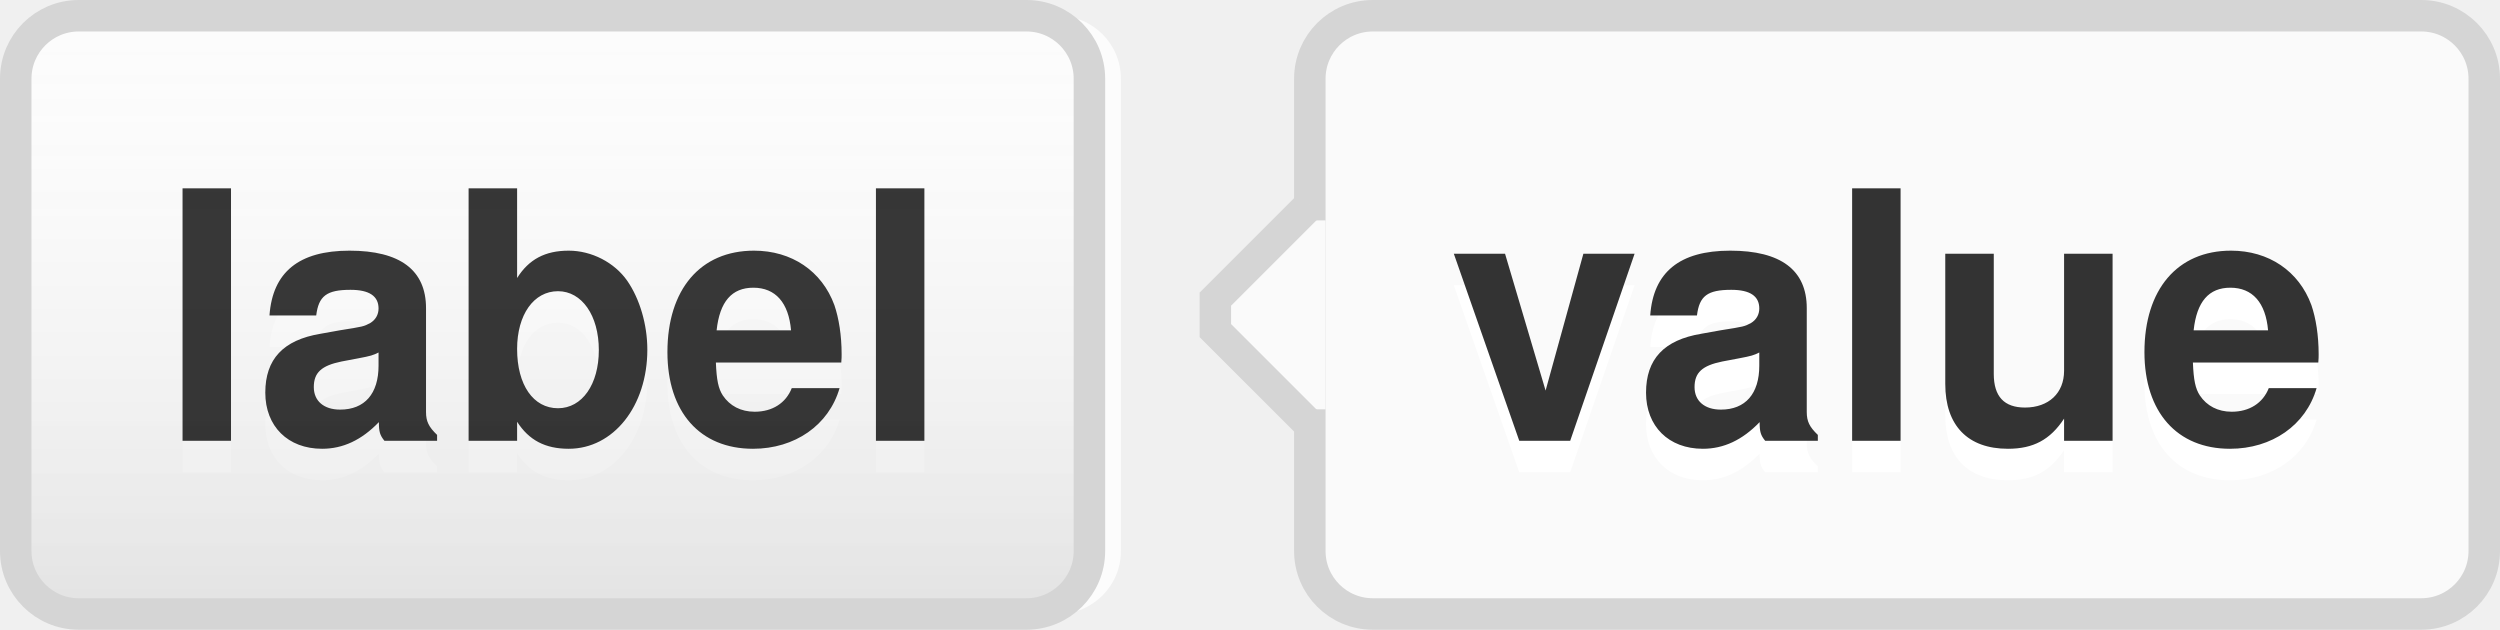
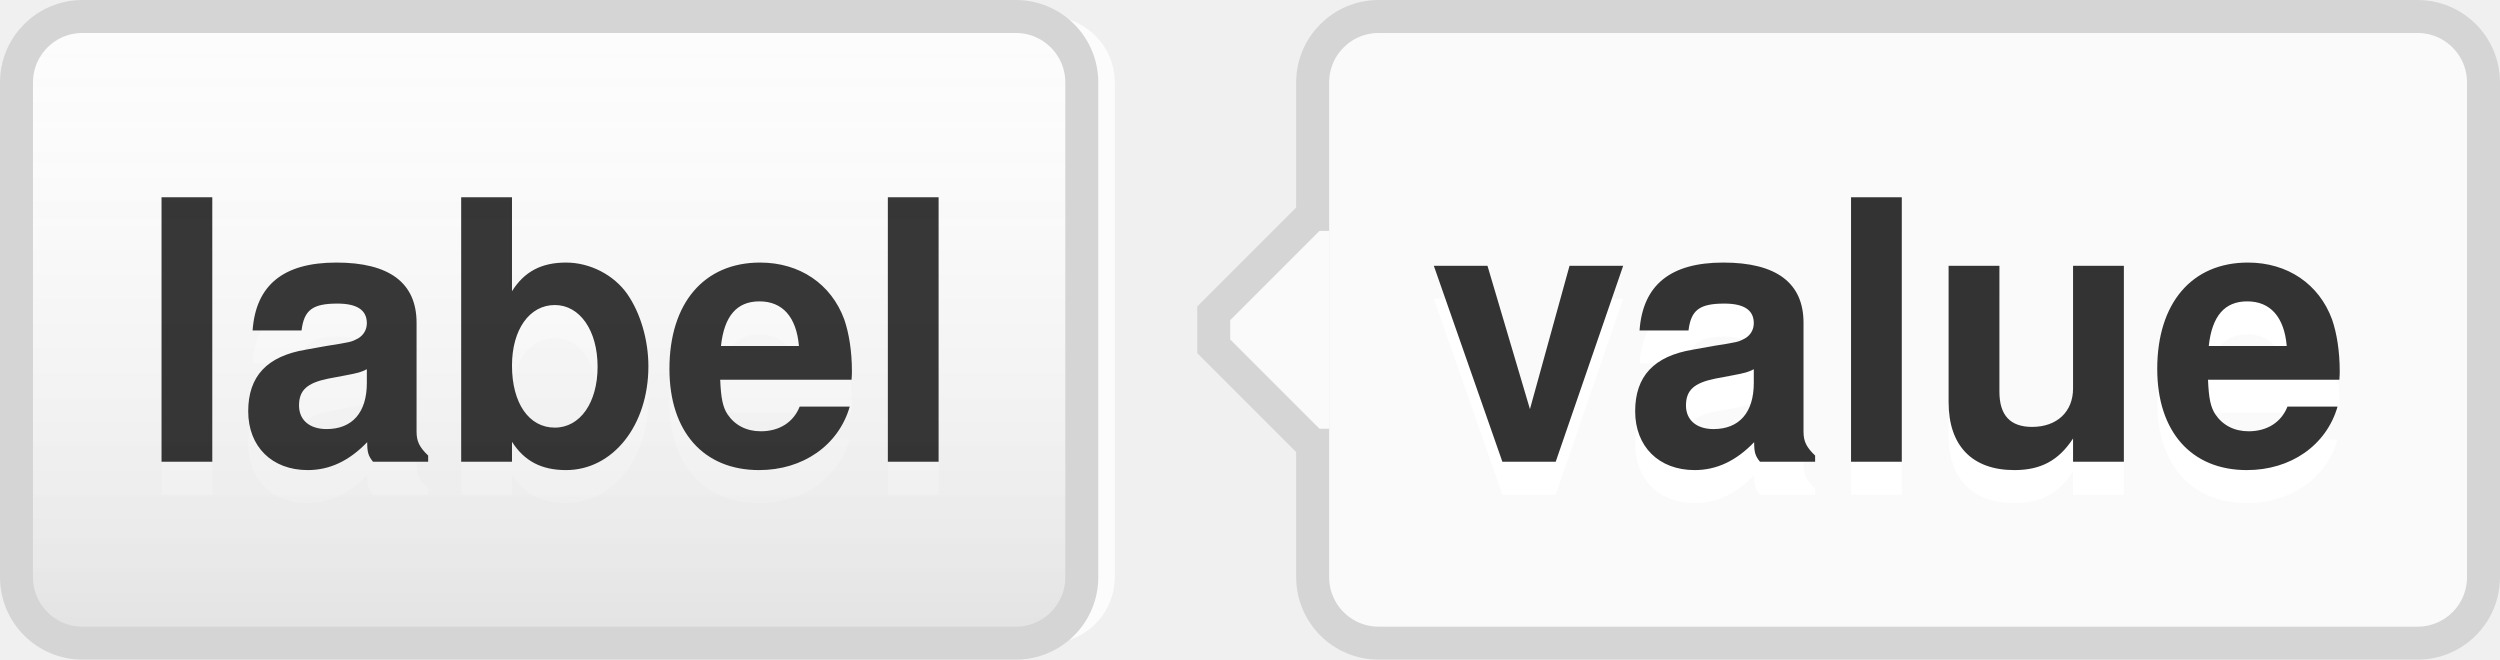
- <svg xmlns="http://www.w3.org/2000/svg" width="79.4" height="20" aria-label="label: value">
+ <svg xmlns="http://www.w3.org/2000/svg" width="75.8" height="20" aria-label="label: value">
  <style>
        a:hover #llink{fill:url(#b);stroke:#ccc}
        a:hover #rlink{fill:#4183c4}
        a[href=""], a:not([href]) { pointer-events: none; cursor: default; }
    </style>
  <linearGradient id="a" x2="0" y2="100%">
    <stop offset="0" stop-color="#fcfcfc" stop-opacity="0" />
    <stop offset="1" stop-opacity=".1" />
  </linearGradient>
  <linearGradient id="b" x2="0" y2="100%">
    <stop offset="0" stop-color="#ccc" stop-opacity=".1" />
    <stop offset="1" stop-opacity=".1" />
  </linearGradient>
  <g stroke="#d5d5d5">
-     <rect stroke="none" fill="#fcfcfc" x="0.5" y="0.5" width="35.1" height="19" rx="2" />
-     <rect x="41.6" y="0.5" width="37.3" height="19" rx="2" fill="#fafafa" />
-     <rect x="41.1" y="7.5" width="0.5" height="5" stroke="#fafafa" />
-     <path d="M41.6 6.5 l-3 3v1 l3 3" fill="#fafafa" />
+     <rect stroke="none" fill="#fcfcfc" x="0.5" y="0.5" width="33.3" height="19" rx="2" />
+     <rect x="39.8" y="0.5" width="35.5" height="19" rx="2" fill="#fafafa" />
+     <rect x="39.3" y="7.5" width="0.5" height="5" stroke="#fafafa" />
+     <path d="M39.8 6.5 l-3 3v1 l3 3" fill="#fafafa" />
  </g>
  <image x="5" y="3" width="14" height="14" href="" />
  <g aria-hidden="false" fill="#333" text-anchor="middle" font-family="Helvetica Neue,Helvetica,Arial,sans-serif" text-rendering="geometricPrecision" font-weight="700" font-size="110" line-height="14px">
    <a target="_blank" href="">
-       <text aria-hidden="true" x="176" y="150" fill="#fff" transform="scale(.1)" textLength="261">label</text>
-       <text x="176" y="140" transform="scale(.1)" textLength="261">label</text>
-       <rect id="llink" stroke="#d5d5d5" fill="url(#a)" x=".5" y=".5" width="34.1" height="19" rx="2" />
+       <text aria-hidden="true" x="167" y="150" fill="#fff" transform="scale(.1)" textLength="243">label</text>
+       <text x="167" y="140" transform="scale(.1)" textLength="243">label</text>
+       <rect id="llink" stroke="#d5d5d5" fill="url(#a)" x=".5" y=".5" width="32.3" height="19" rx="2" />
    </a>
    <a target="_blank" href="">
-       <rect width="36.1" x="41.1" height="20" fill="rgba(0,0,0,0)" />
-       <text aria-hidden="true" x="600" y="150" fill="#fff" transform="scale(.1)" textLength="288">value</text>
-       <text id="rlink" x="600" y="140" transform="scale(.1)" textLength="288">value</text>
+       <rect width="34.3" x="39.3" height="20" fill="rgba(0,0,0,0)" />
+       <text aria-hidden="true" x="573" y="150" fill="#fff" transform="scale(.1)" textLength="270">value</text>
+       <text id="rlink" x="573" y="140" transform="scale(.1)" textLength="270">value</text>
    </a>
  </g>
</svg>
